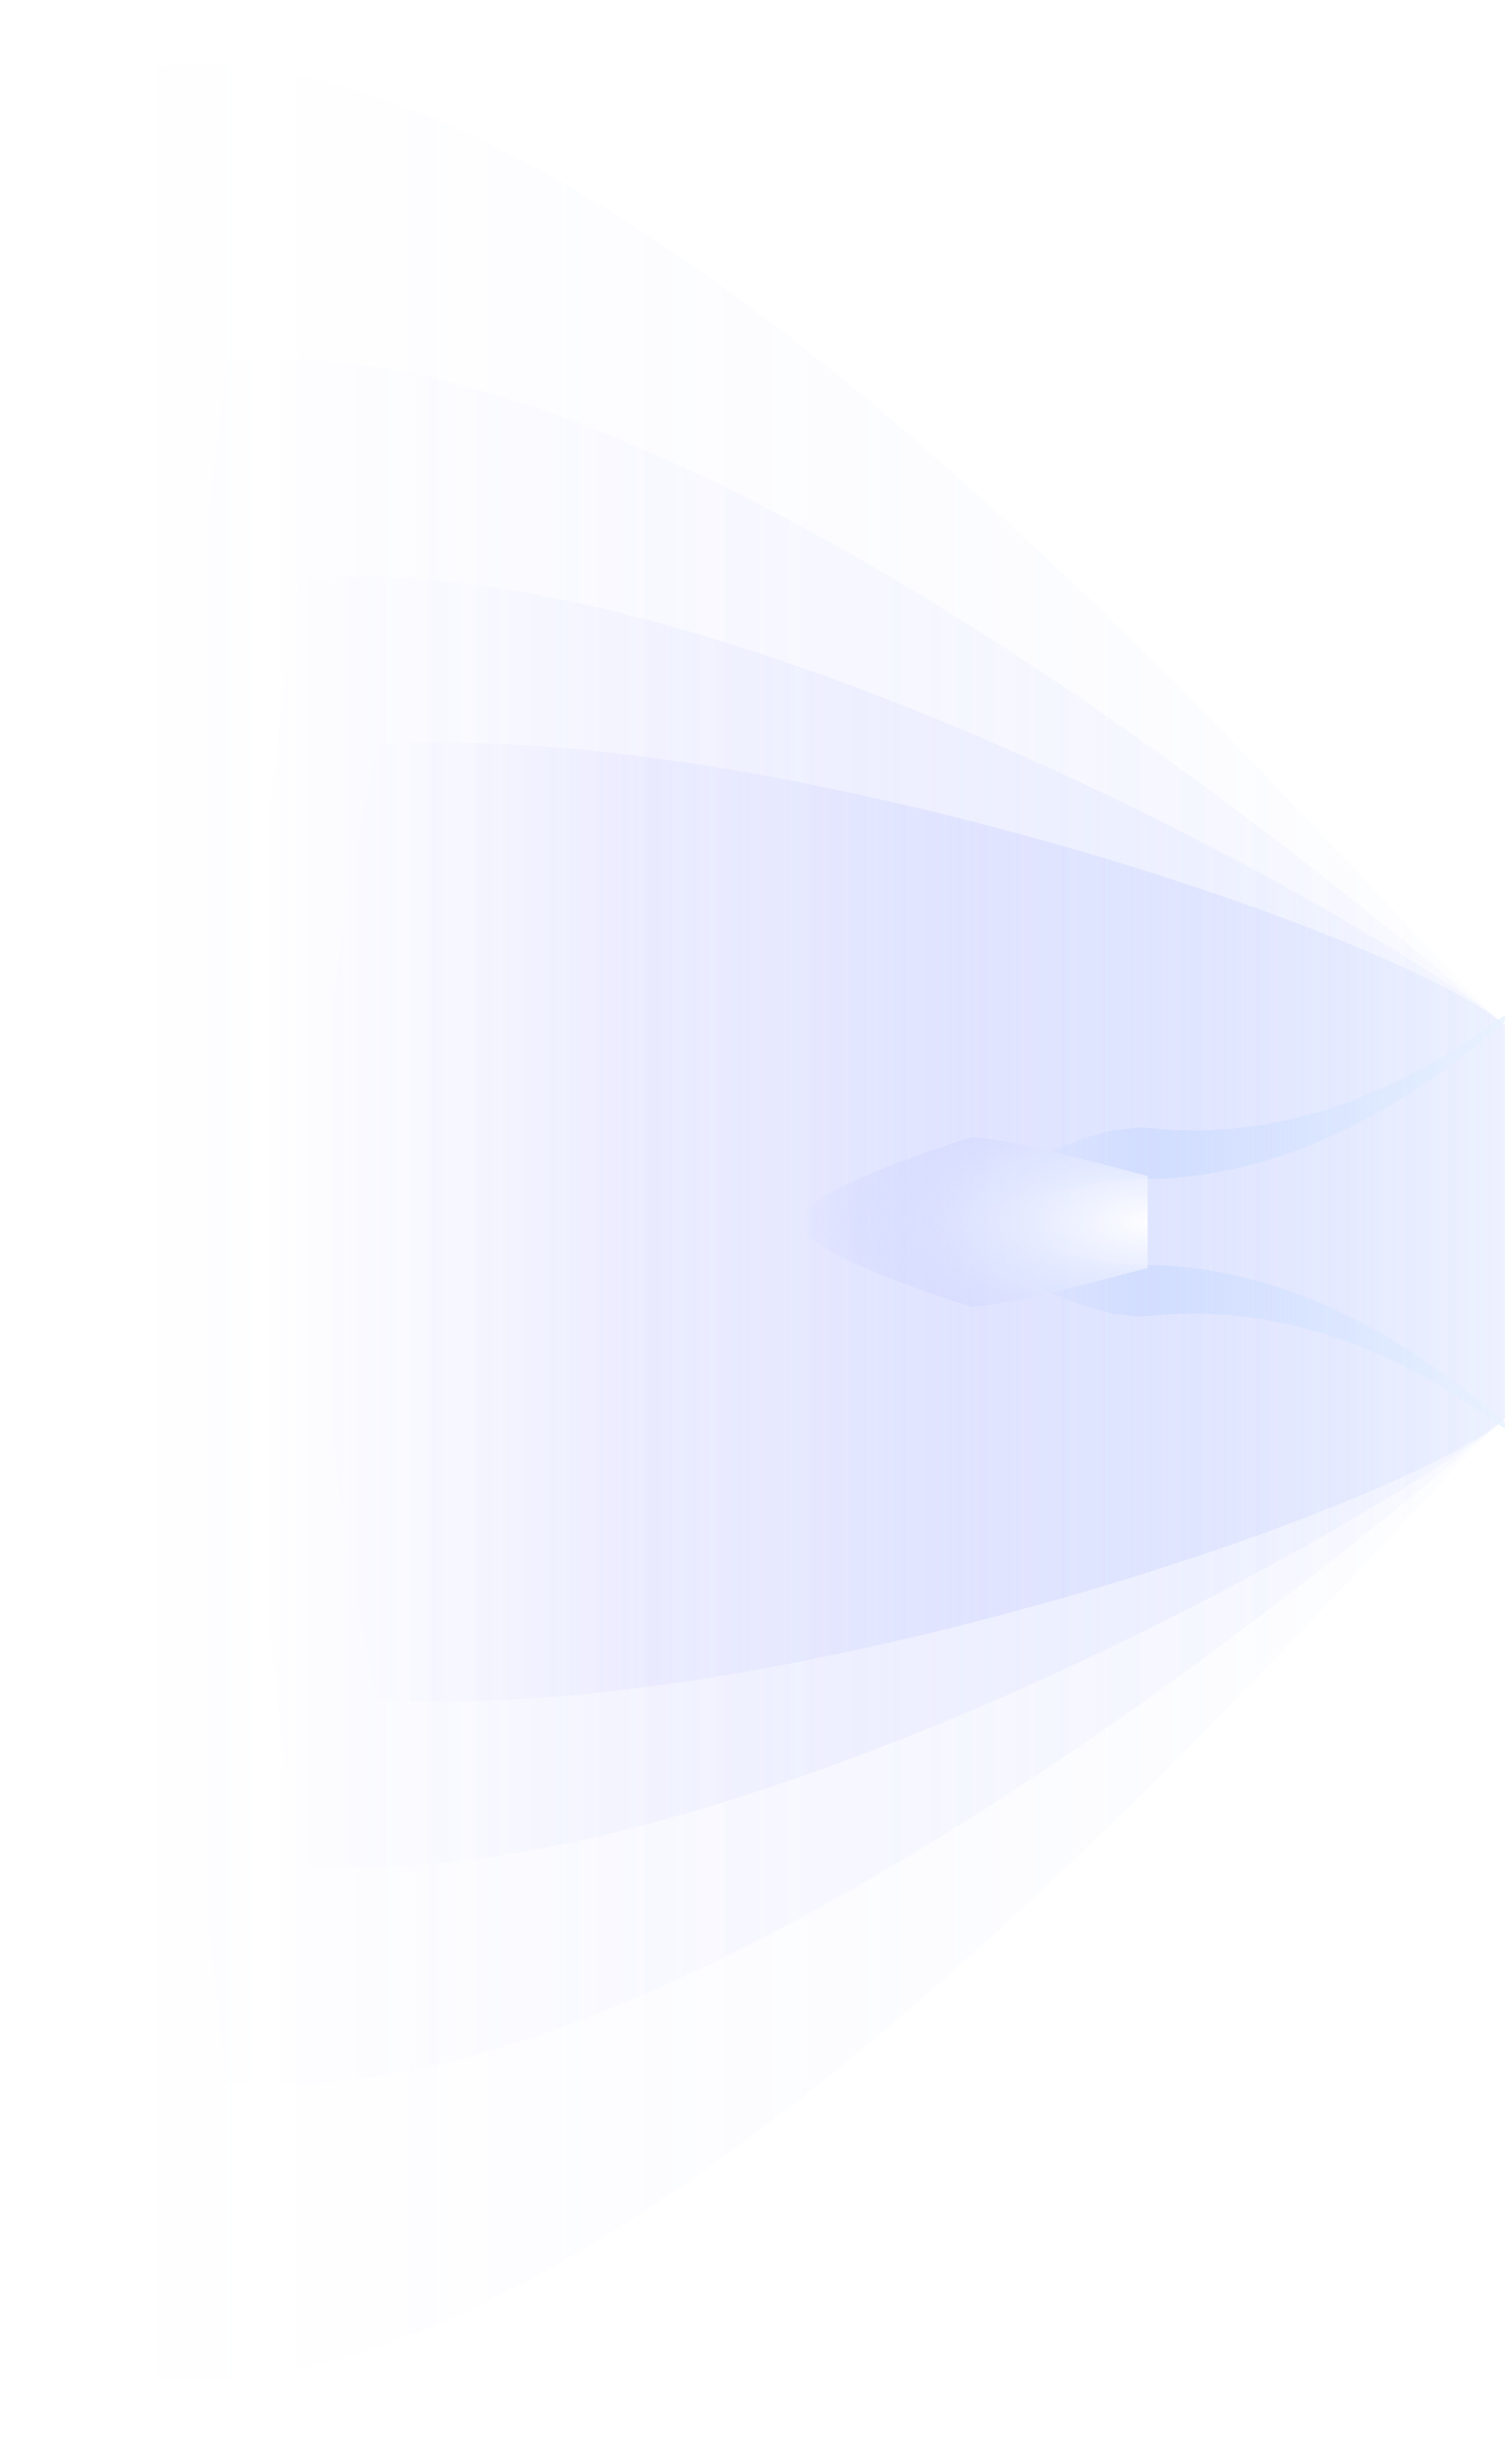
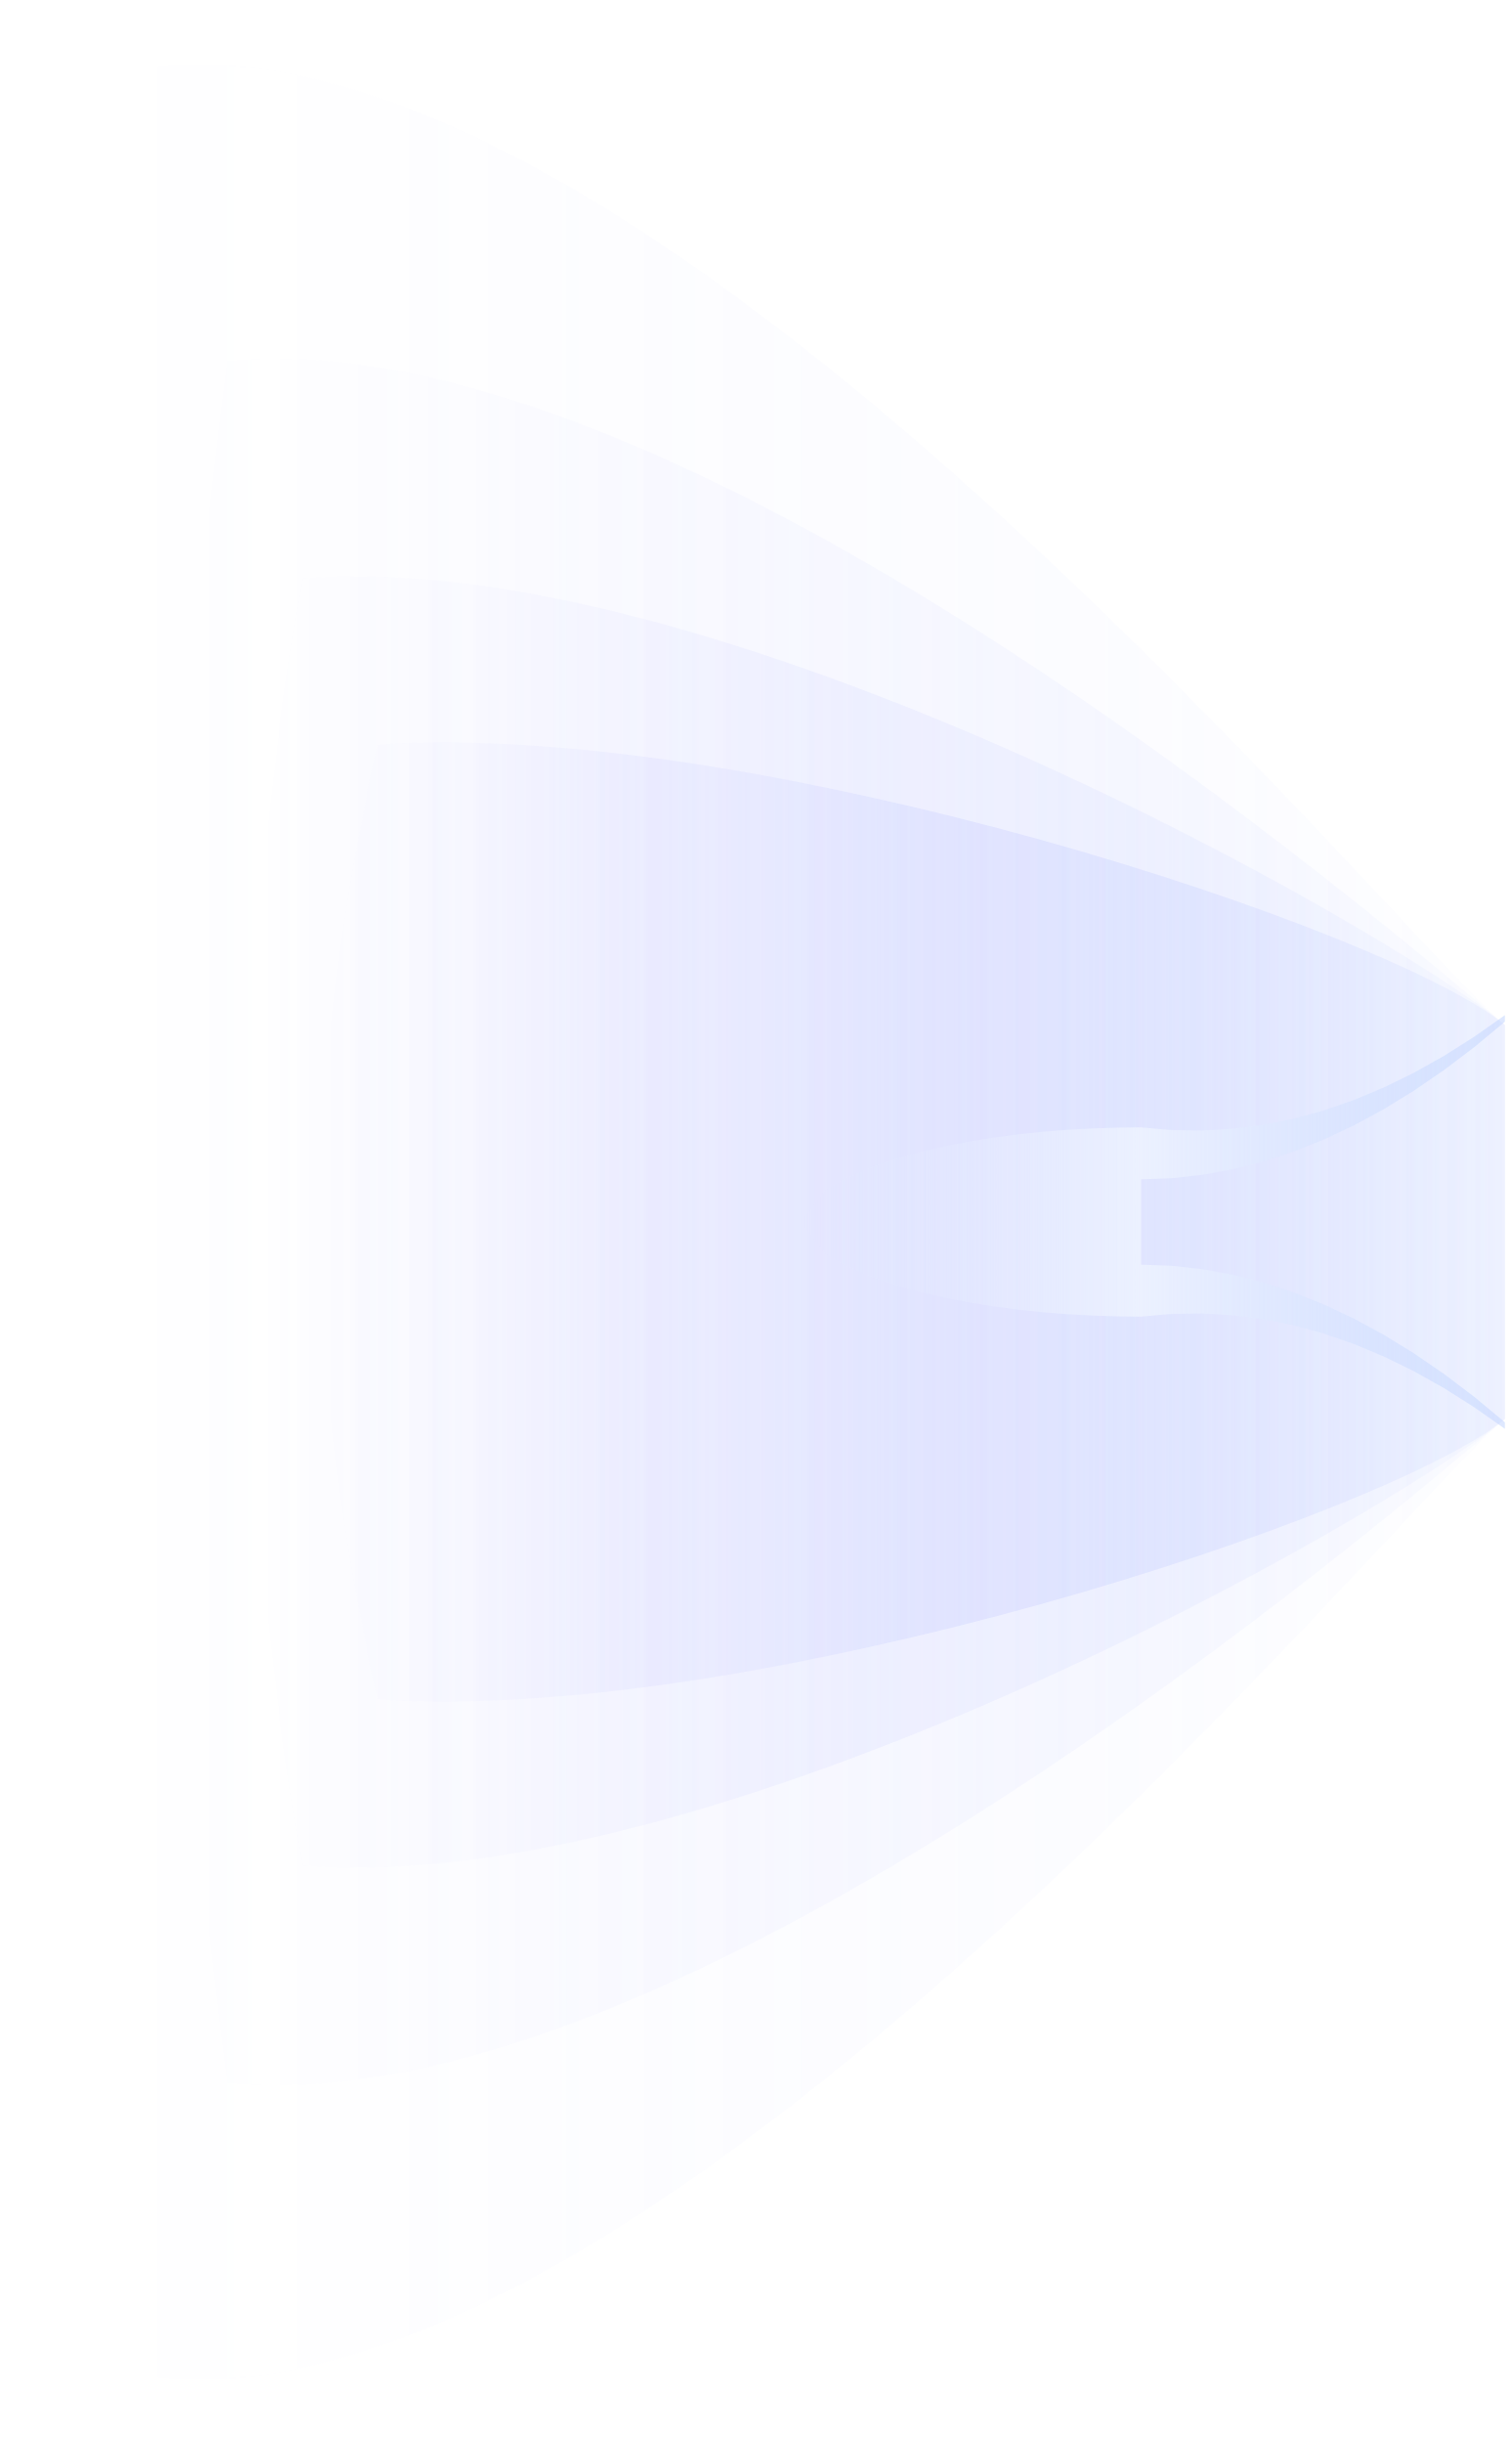
<svg xmlns="http://www.w3.org/2000/svg" width="460.42" height="744.32" viewBox="-345.6 -372.16 460.42 744.32">
  <defs>
    <linearGradient id="spike_m_fan" x1="1" y1="0" x2="0" y2="0">
      <stop offset="0" stop-color="#dfe6ff" stop-opacity="1" />
      <stop offset="0.35" stop-color="#a8b4ff" stop-opacity="0.6" />
      <stop offset="0.8" stop-color="#7a80ff" stop-opacity="0.12" />
      <stop offset="1" stop-color="#7a80ff" stop-opacity="0" />
    </linearGradient>
-     <radialGradient id="spike_m_core" cx="1" cy="0.5" r="1">
-       <stop offset="0" stop-color="#ffffff" stop-opacity="0.95" />
-       <stop offset="0.5" stop-color="#dfe6ff" stop-opacity="0.6" />
-       <stop offset="1" stop-color="#b0b8ff" stop-opacity="0" />
-     </radialGradient>
-     <linearGradient id="spike_m_sheet" gradientUnits="userSpaceOnUse" x1="112.82" y1="0" x2="-67.12" y2="0">
-       <stop offset="0" stop-color="#e8f2ff" stop-opacity="0.85" />
-       <stop offset="0.62" stop-color="#c4d6ff" stop-opacity="0.5" />
+     <linearGradient id="spike_m_sheet" gradientUnits="userSpaceOnUse" x1="112.82" y1="0" x2="-101.68" y2="0">
+       <stop offset="0" stop-color="#c4d6ff" stop-opacity="0.55" />
+       <stop offset="0.52" stop-color="#eef3ff" stop-opacity="0.85" />
      <stop offset="1" stop-color="#dfe6ff" stop-opacity="0" />
    </linearGradient>
  </defs>
  <g id="base">
  </g>
  <g id="emissive">
    <g data-light="glow">
      <path d="M112.82,-60 C78.26,-88.8 -115.2,-153.09 -230.4,-145.43 Q-264.96,0 -230.4,145.43 C-115.2,153.09 78.26,88.8 112.82,60 Z" fill="url(#spike_m_fan)" opacity="0.32" />
      <path d="M112.82,-60 C78.26,-88.8 -126.72,-206.32 -253.44,-196.01 Q-288,0 -253.44,196.01 C-126.72,206.32 78.26,88.8 112.82,60 Z" fill="url(#spike_m_fan)" opacity="0.2" />
      <path d="M112.82,-60 C78.26,-88.8 -138.24,-276.01 -276.48,-262.21 Q-311.04,0 -276.48,262.21 C-138.24,276.01 78.26,88.8 112.82,60 Z" fill="url(#spike_m_fan)" opacity="0.12" />
      <path d="M112.82,-60 C78.26,-88.8 -149.76,-370.16 -299.52,-351.65 Q-334.08,0 -299.52,351.65 C-149.76,370.16 78.26,88.8 112.82,60 Z" fill="url(#spike_m_fan)" opacity="0.07" />
-       <path d="M112.82,-61 L103.59,-53.33 L94.35,-46.33 L85.12,-40 L75.88,-34.33 L66.65,-29.33 L57.41,-25 L48.18,-21.33 L38.94,-18.33 L29.71,-16 L20.47,-14.33 L11.23,-13.33 L2,-13 L-6.64,-12.53 L-15.28,-11.27 L-23.92,-9.5 L-32.56,-7.47 L-41.2,-5.45 L-49.84,-3.68 L-58.48,-2.42 L-67.12,-1.95 L-67.12,-8.28 L-58.48,-9.16 L-49.84,-11.49 L-41.2,-14.78 L-32.56,-18.55 L-23.92,-22.32 L-15.28,-25.61 L-6.64,-27.94 L2,-28.82 L11.23,-28.01 L20.47,-27.85 L29.71,-28.37 L38.94,-29.55 L48.18,-31.4 L57.41,-33.91 L66.65,-37.09 L75.88,-40.94 L85.12,-45.46 L94.35,-50.64 L103.59,-56.49 L112.82,-63 Z" fill="url(#spike_m_sheet)" />
-       <path d="M112.82,61 L103.59,53.33 L94.35,46.33 L85.12,40 L75.88,34.33 L66.65,29.33 L57.41,25 L48.18,21.33 L38.94,18.33 L29.71,16 L20.47,14.33 L11.23,13.33 L2,13 L-6.64,12.53 L-15.28,11.27 L-23.92,9.5 L-32.56,7.47 L-41.2,5.45 L-49.84,3.68 L-58.48,2.42 L-67.12,1.95 L-67.12,8.28 L-58.48,9.16 L-49.84,11.49 L-41.2,14.78 L-32.56,18.55 L-23.92,22.32 L-15.28,25.61 L-6.64,27.94 L2,28.82 L11.23,28.01 L20.47,27.85 L29.71,28.37 L38.94,29.55 L48.18,31.4 L57.41,33.91 L66.65,37.09 L75.88,40.94 L85.12,45.46 L94.35,50.64 L103.59,56.49 L112.82,63 Z" fill="url(#spike_m_sheet)" />
-       <path d="M4,-14 C-22.92,-21.09 -41.76,-25.82 -49.84,-25.82 Q-101.68,-9.04 -101.68,0 Q-101.68,9.04 -49.84,25.82 C-41.76,25.82 -22.92,21.09 4,14 Z" fill="url(#spike_m_core)" />
+       <path d="M112.82,63 L103.59,56.49 L94.35,50.64 L85.12,45.46 L75.88,40.94 L66.65,37.09 L57.41,33.91 L48.18,31.4 L38.94,29.55 L29.71,28.37 L20.47,27.85 L11.23,28.01 L2,28.82 L-5.41,28.74 L-12.81,28.5 L-20.22,28.09 L-27.62,27.51 L-35.03,26.74 L-42.43,25.78 L-49.84,24.61 L-57.25,23.19 L-64.65,21.5 L-72.06,19.47 L-79.46,16.99 L-86.87,13.89 L-94.27,9.69 L-101.68,0 L-94.27,-9.69 L-86.87,-13.89 L-79.46,-16.99 L-72.06,-19.47 L-64.65,-21.5 L-57.25,-23.19 L-49.84,-24.61 L-42.43,-25.78 L-35.03,-26.74 L-27.62,-27.51 L-20.22,-28.09 L-12.81,-28.5 L-5.41,-28.74 L2,-28.82 L11.23,-28.01 L20.47,-27.85 L29.71,-28.37 L38.94,-29.55 L48.18,-31.4 L57.41,-33.91 L66.65,-37.09 L75.88,-40.94 L85.12,-45.46 L94.35,-50.64 L103.59,-56.49 L112.82,-63 Z M112.82,61 L103.59,53.33 L94.35,46.33 L85.12,40 L75.88,34.33 L66.65,29.33 L57.41,25 L48.18,21.33 L38.94,18.33 L29.71,16 L20.47,14.33 L11.23,13.33 L2,13 L2,-13 L11.23,-13.33 L20.47,-14.33 L29.71,-16 L38.94,-18.33 L48.18,-21.33 L57.41,-25 L66.65,-29.33 L75.88,-34.33 L85.12,-40 L94.35,-46.33 L103.59,-53.33 L112.82,-61 Z" fill="url(#spike_m_sheet)" fill-rule="evenodd" />
    </g>
  </g>
</svg>
